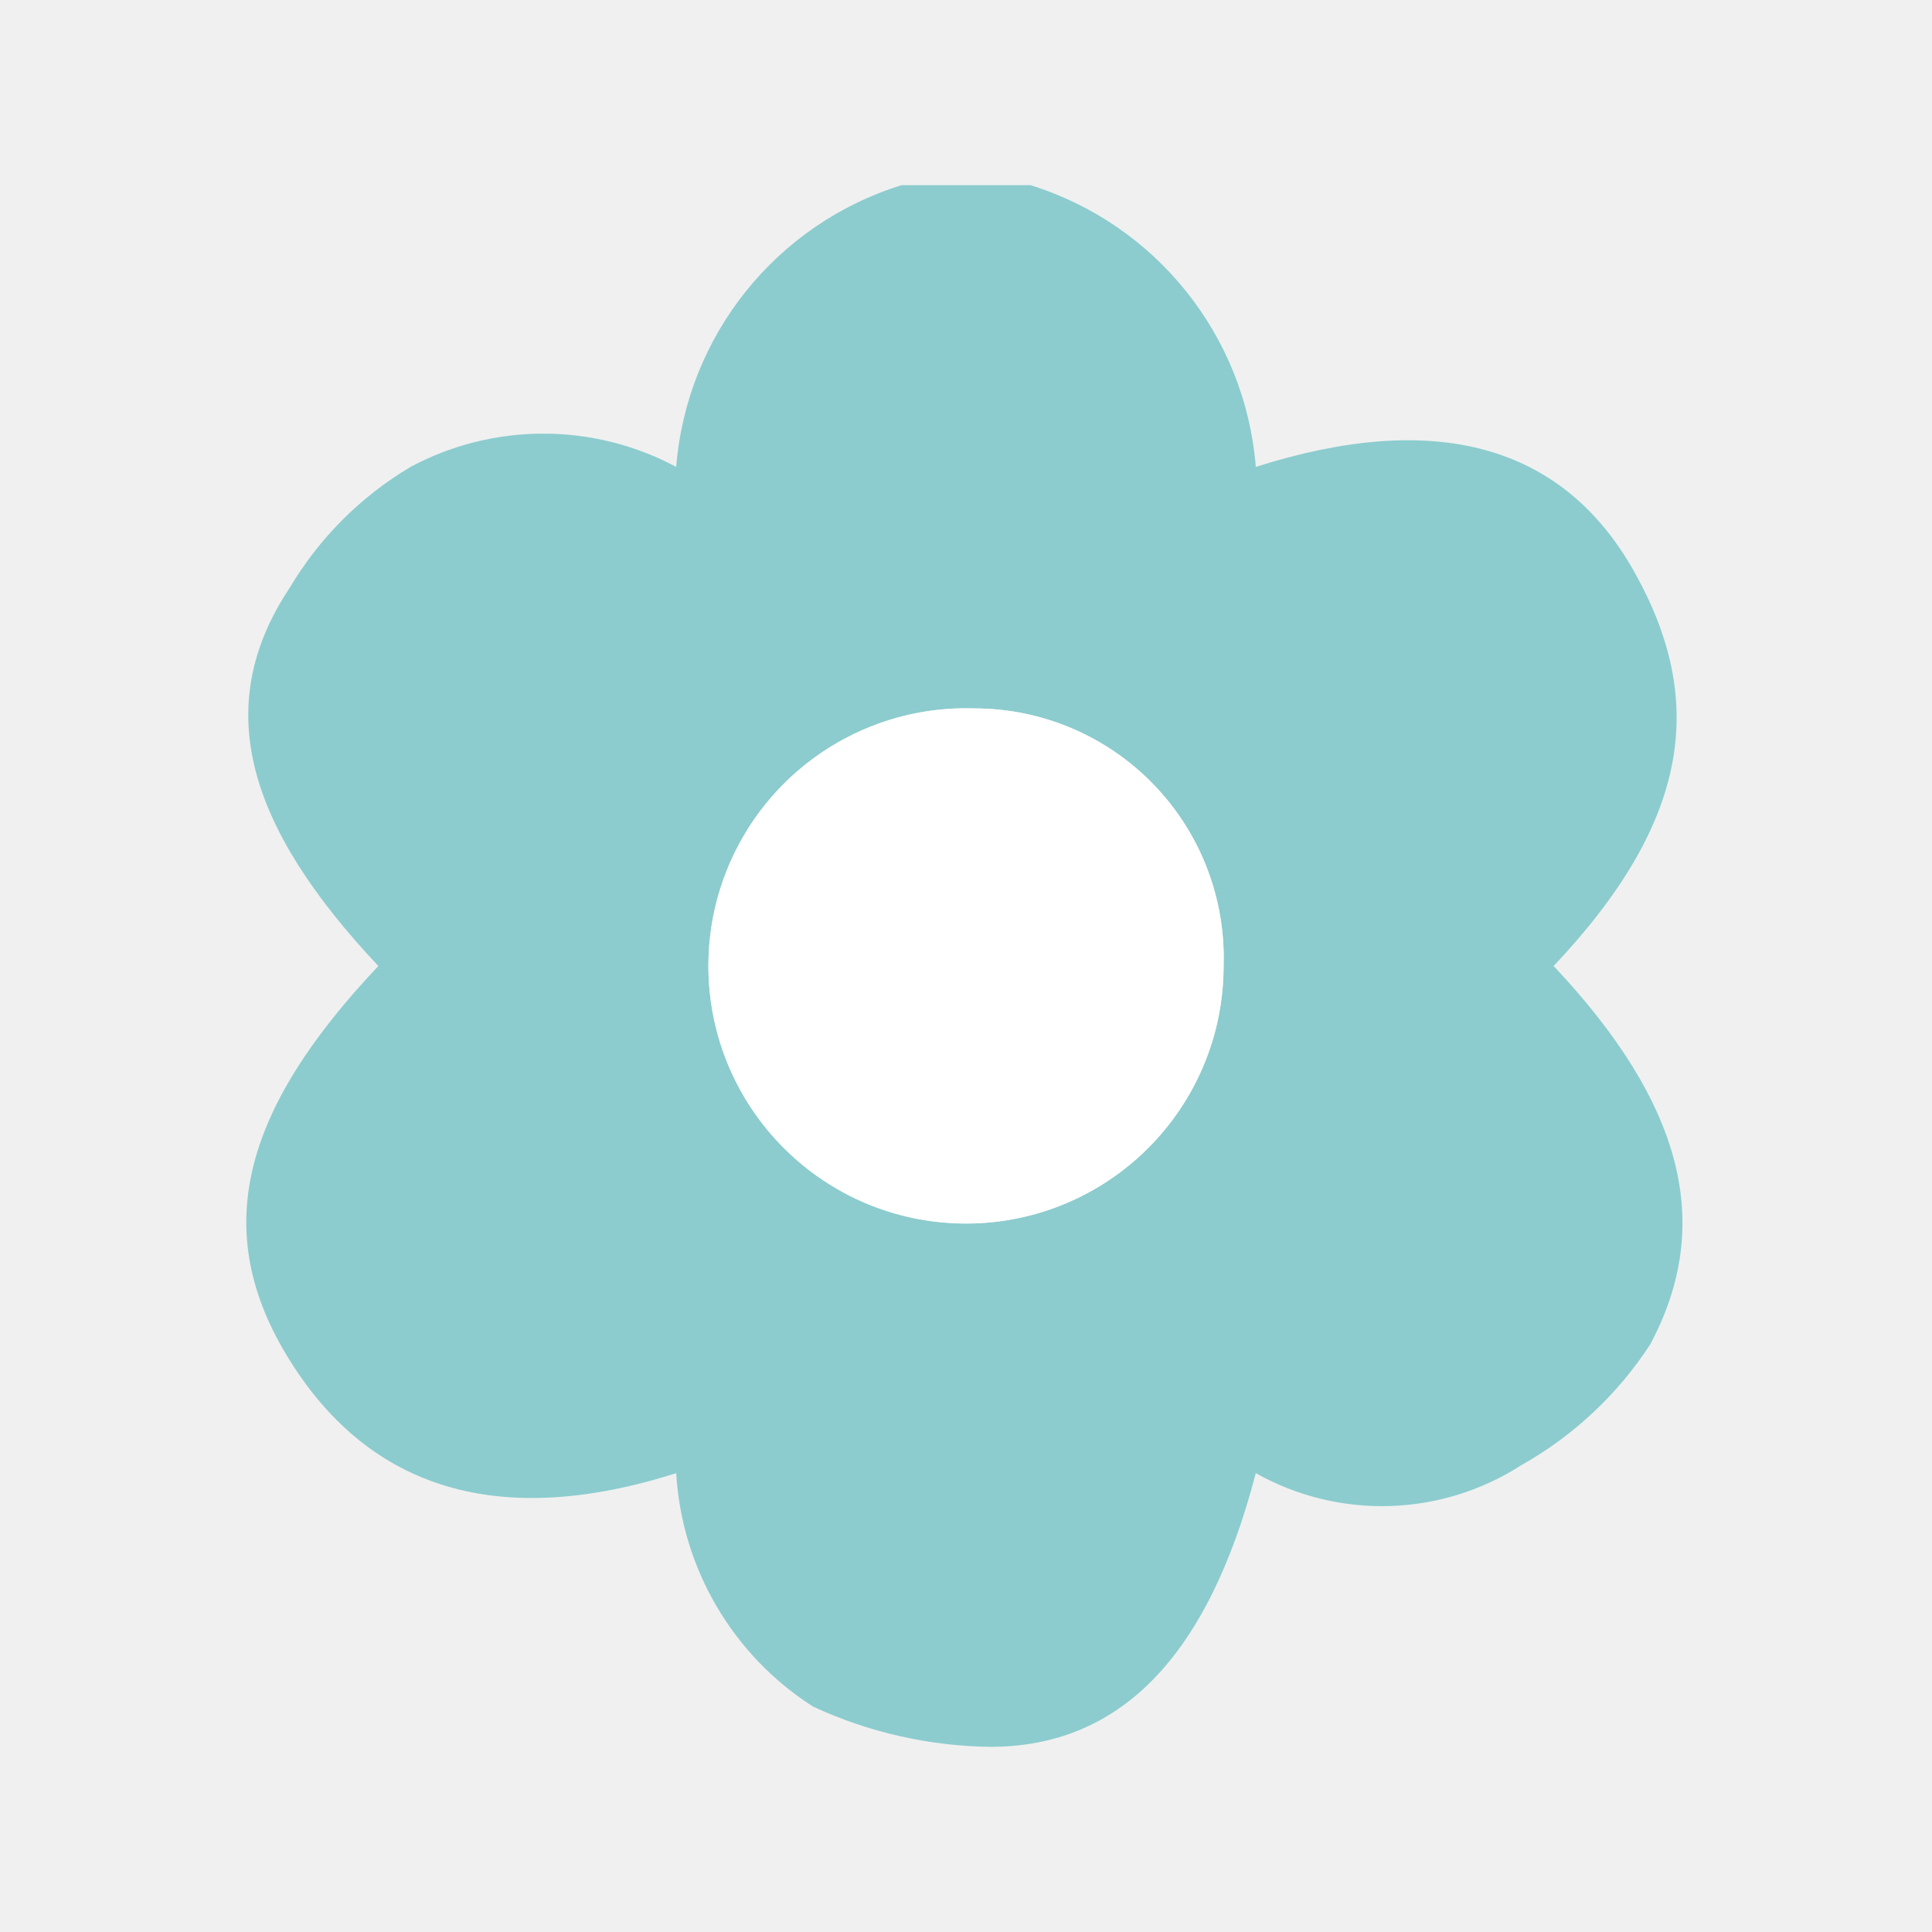
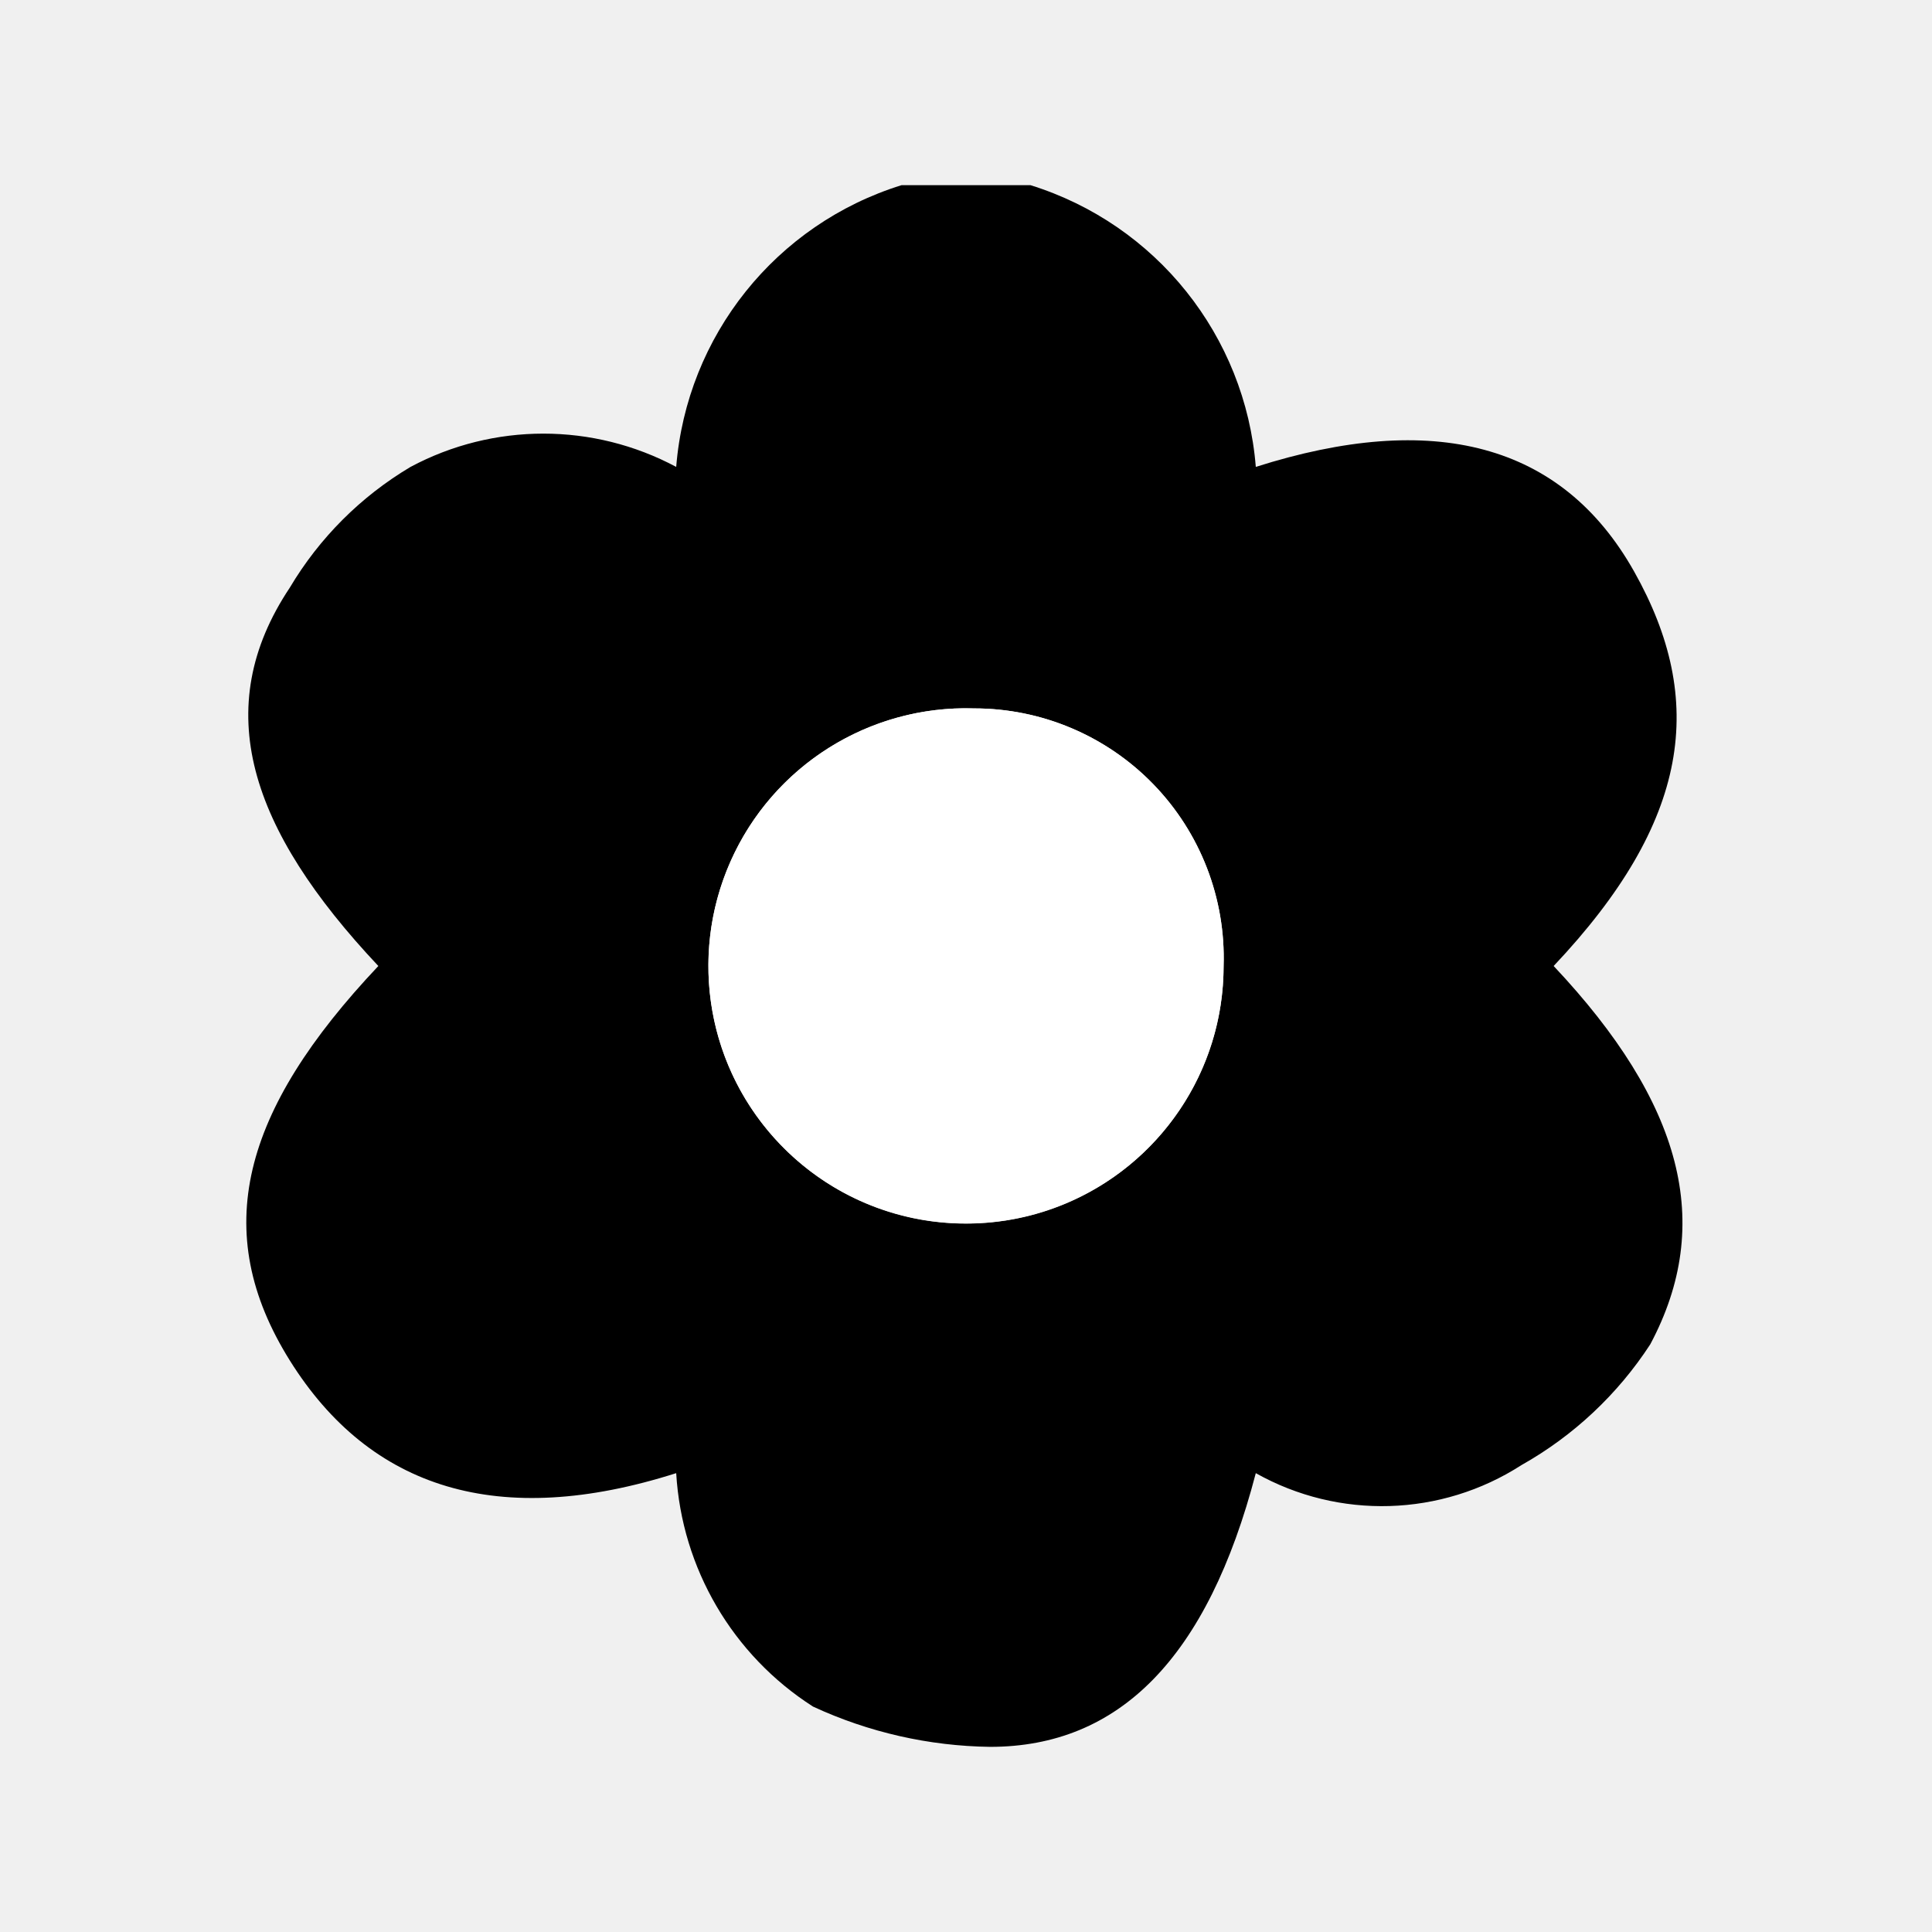
- <svg xmlns="http://www.w3.org/2000/svg" id="Capa_1" data-name="Capa 1" height="54px" viewBox="0 0 24 24" width="54px" fill="#8cccce">
+ <svg xmlns="http://www.w3.org/2000/svg" id="Capa_1" data-name="Capa 1" height="54px" viewBox="0 0 24 24" width="54px" fill="#000000">
  <path d="M11.2,2.3h1.6a4,4,0,0,1,2.8,3.5c2.2-.7,3.8-.3,4.7,1.3s.7,3.1-1,4.9c1.6,1.7,2,3.2,1.2,4.7a4.6,4.6,0,0,1-1.6,1.5,3.2,3.2,0,0,1-3.3.1c-.6,2.3-1.7,3.4-3.3,3.4a5.4,5.4,0,0,1-2.2-.5,3.7,3.7,0,0,1-1.7-2.9c-2.2.7-3.8.2-4.8-1.4S3,13.8,4.7,12C3.1,10.3,2.6,8.8,3.6,7.3A4.3,4.3,0,0,1,5.1,5.8a3.5,3.5,0,0,1,3.3,0A4,4,0,0,1,11.2,2.3Zm4,9.7a3.1,3.1,0,0,0-3.1-3.2A3.2,3.2,0,0,0,8.8,12a3.2,3.2,0,1,0,6.4,0Z" />
  <path d="M15.2,12a3.2,3.2,0,1,1-3.1-3.2A3.1,3.1,0,0,1,15.2,12Z" fill="#fff" />
</svg>
